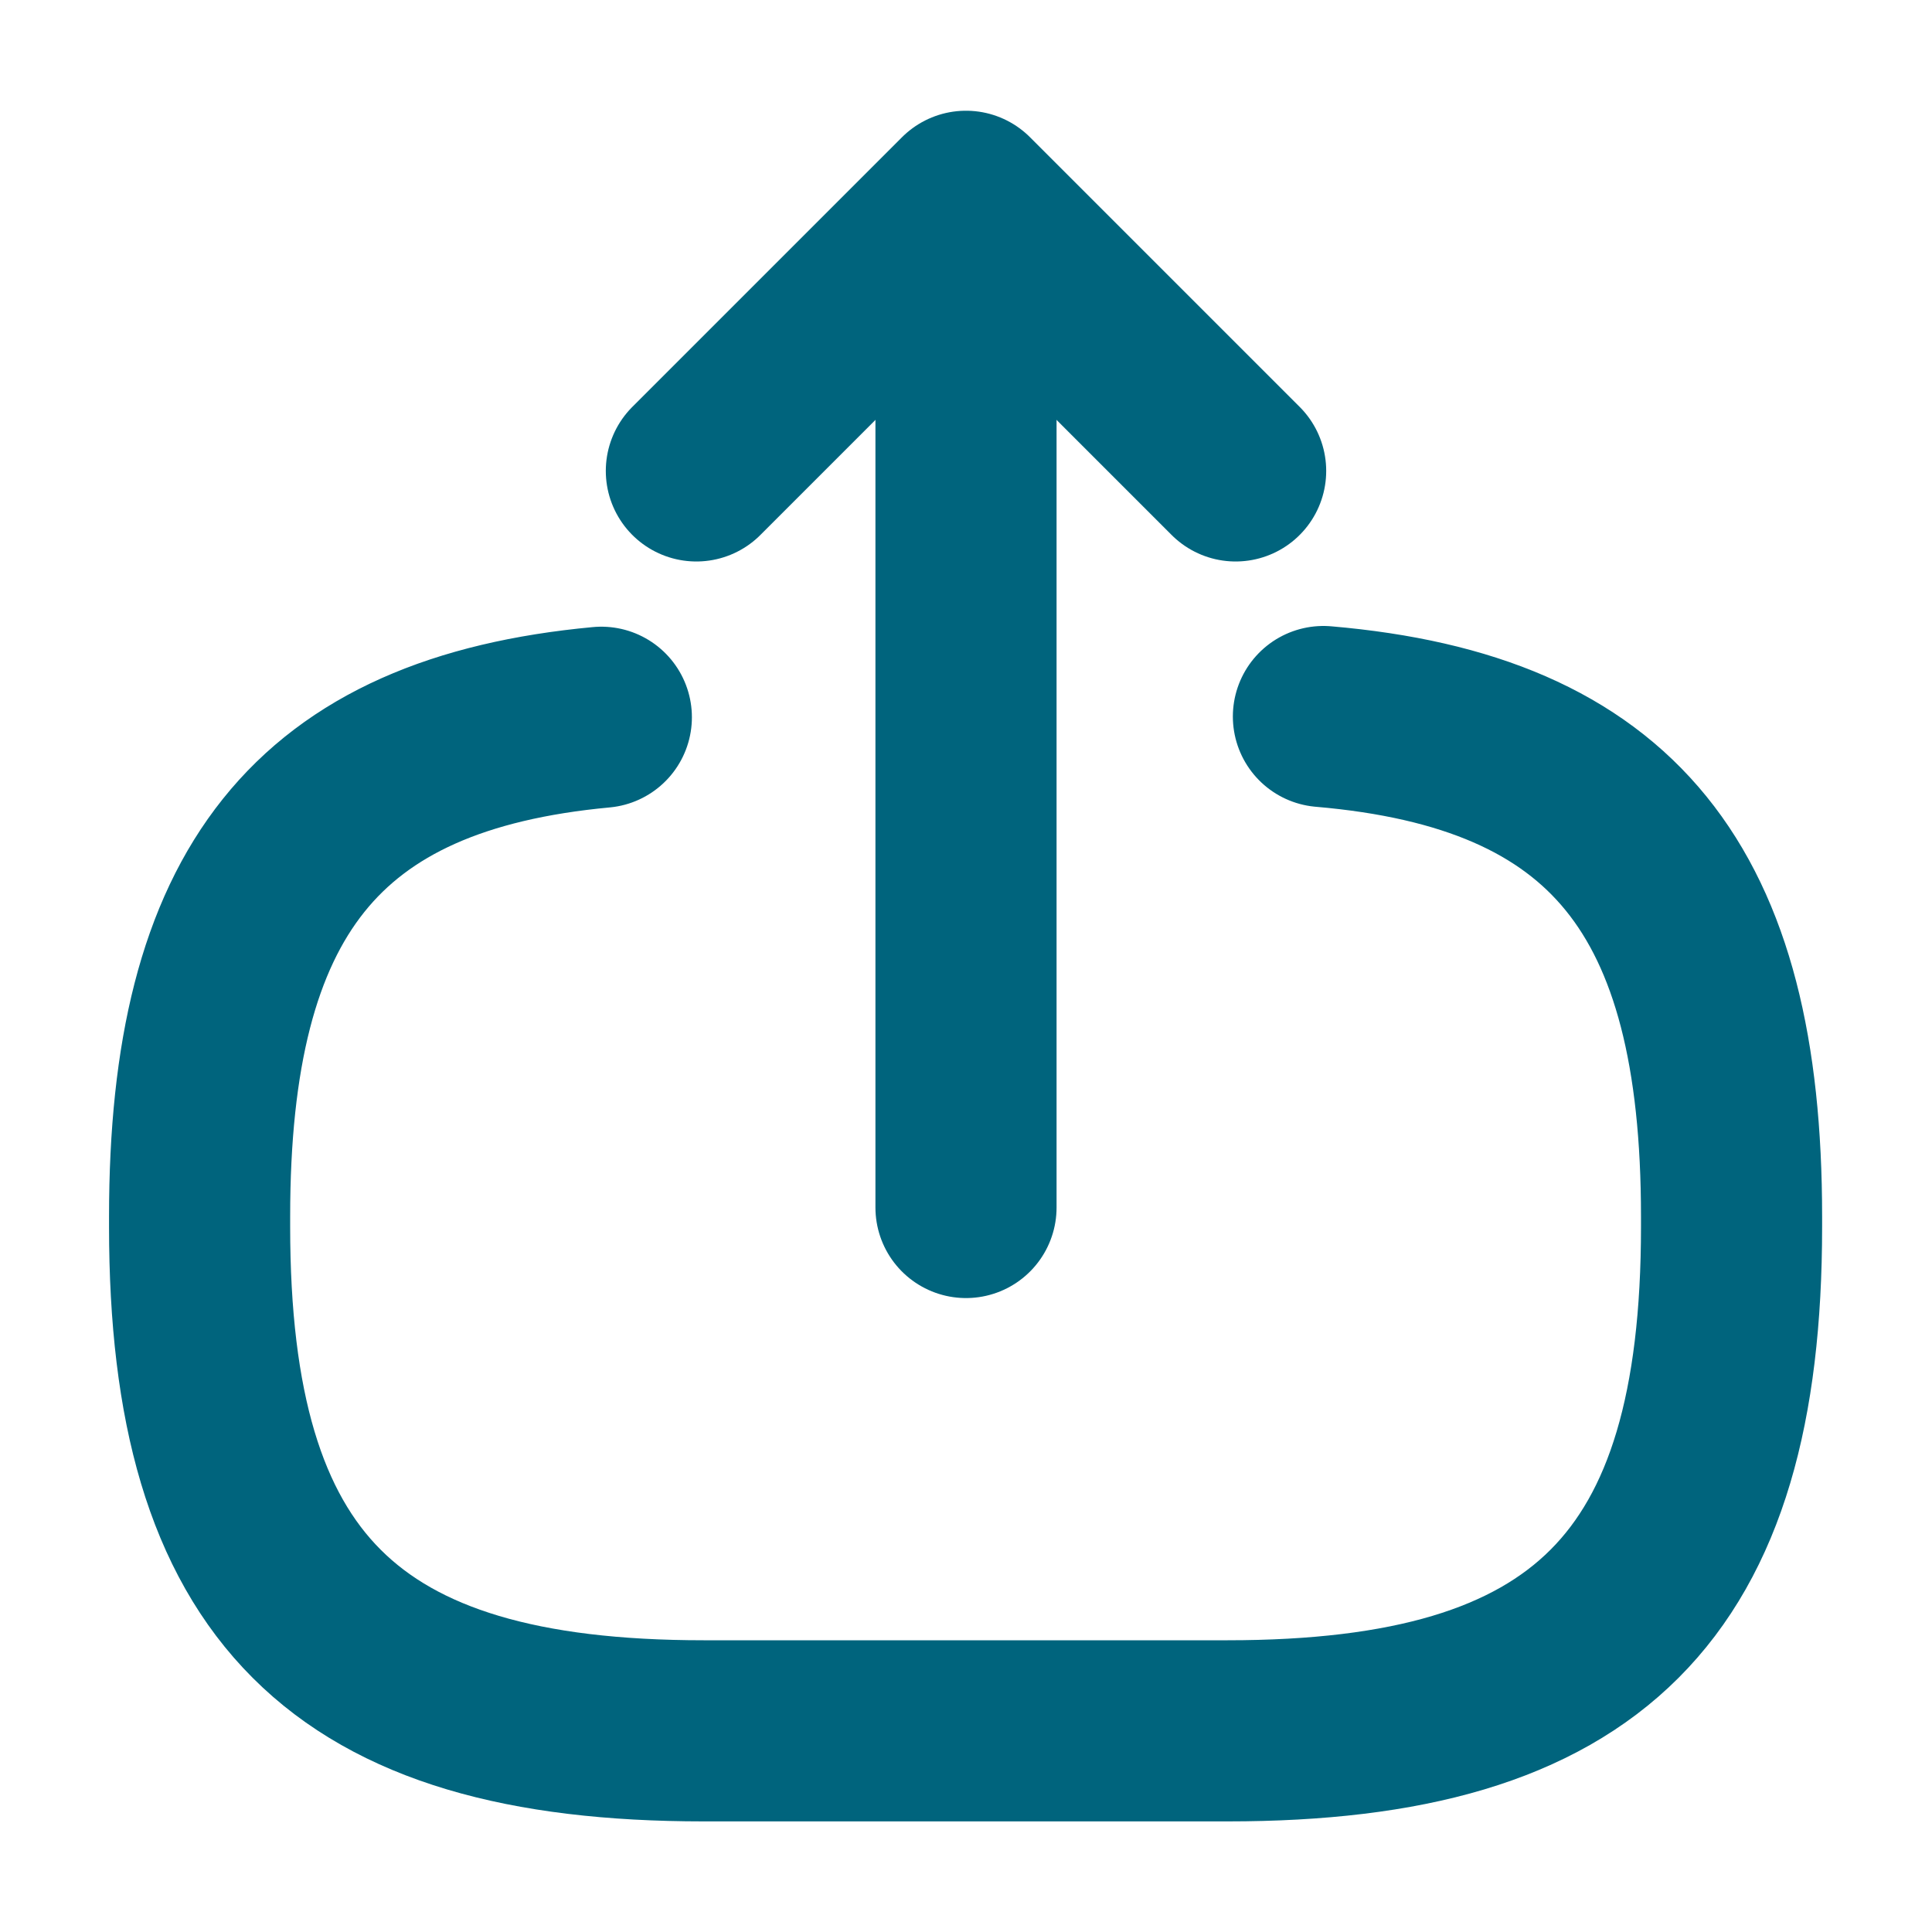
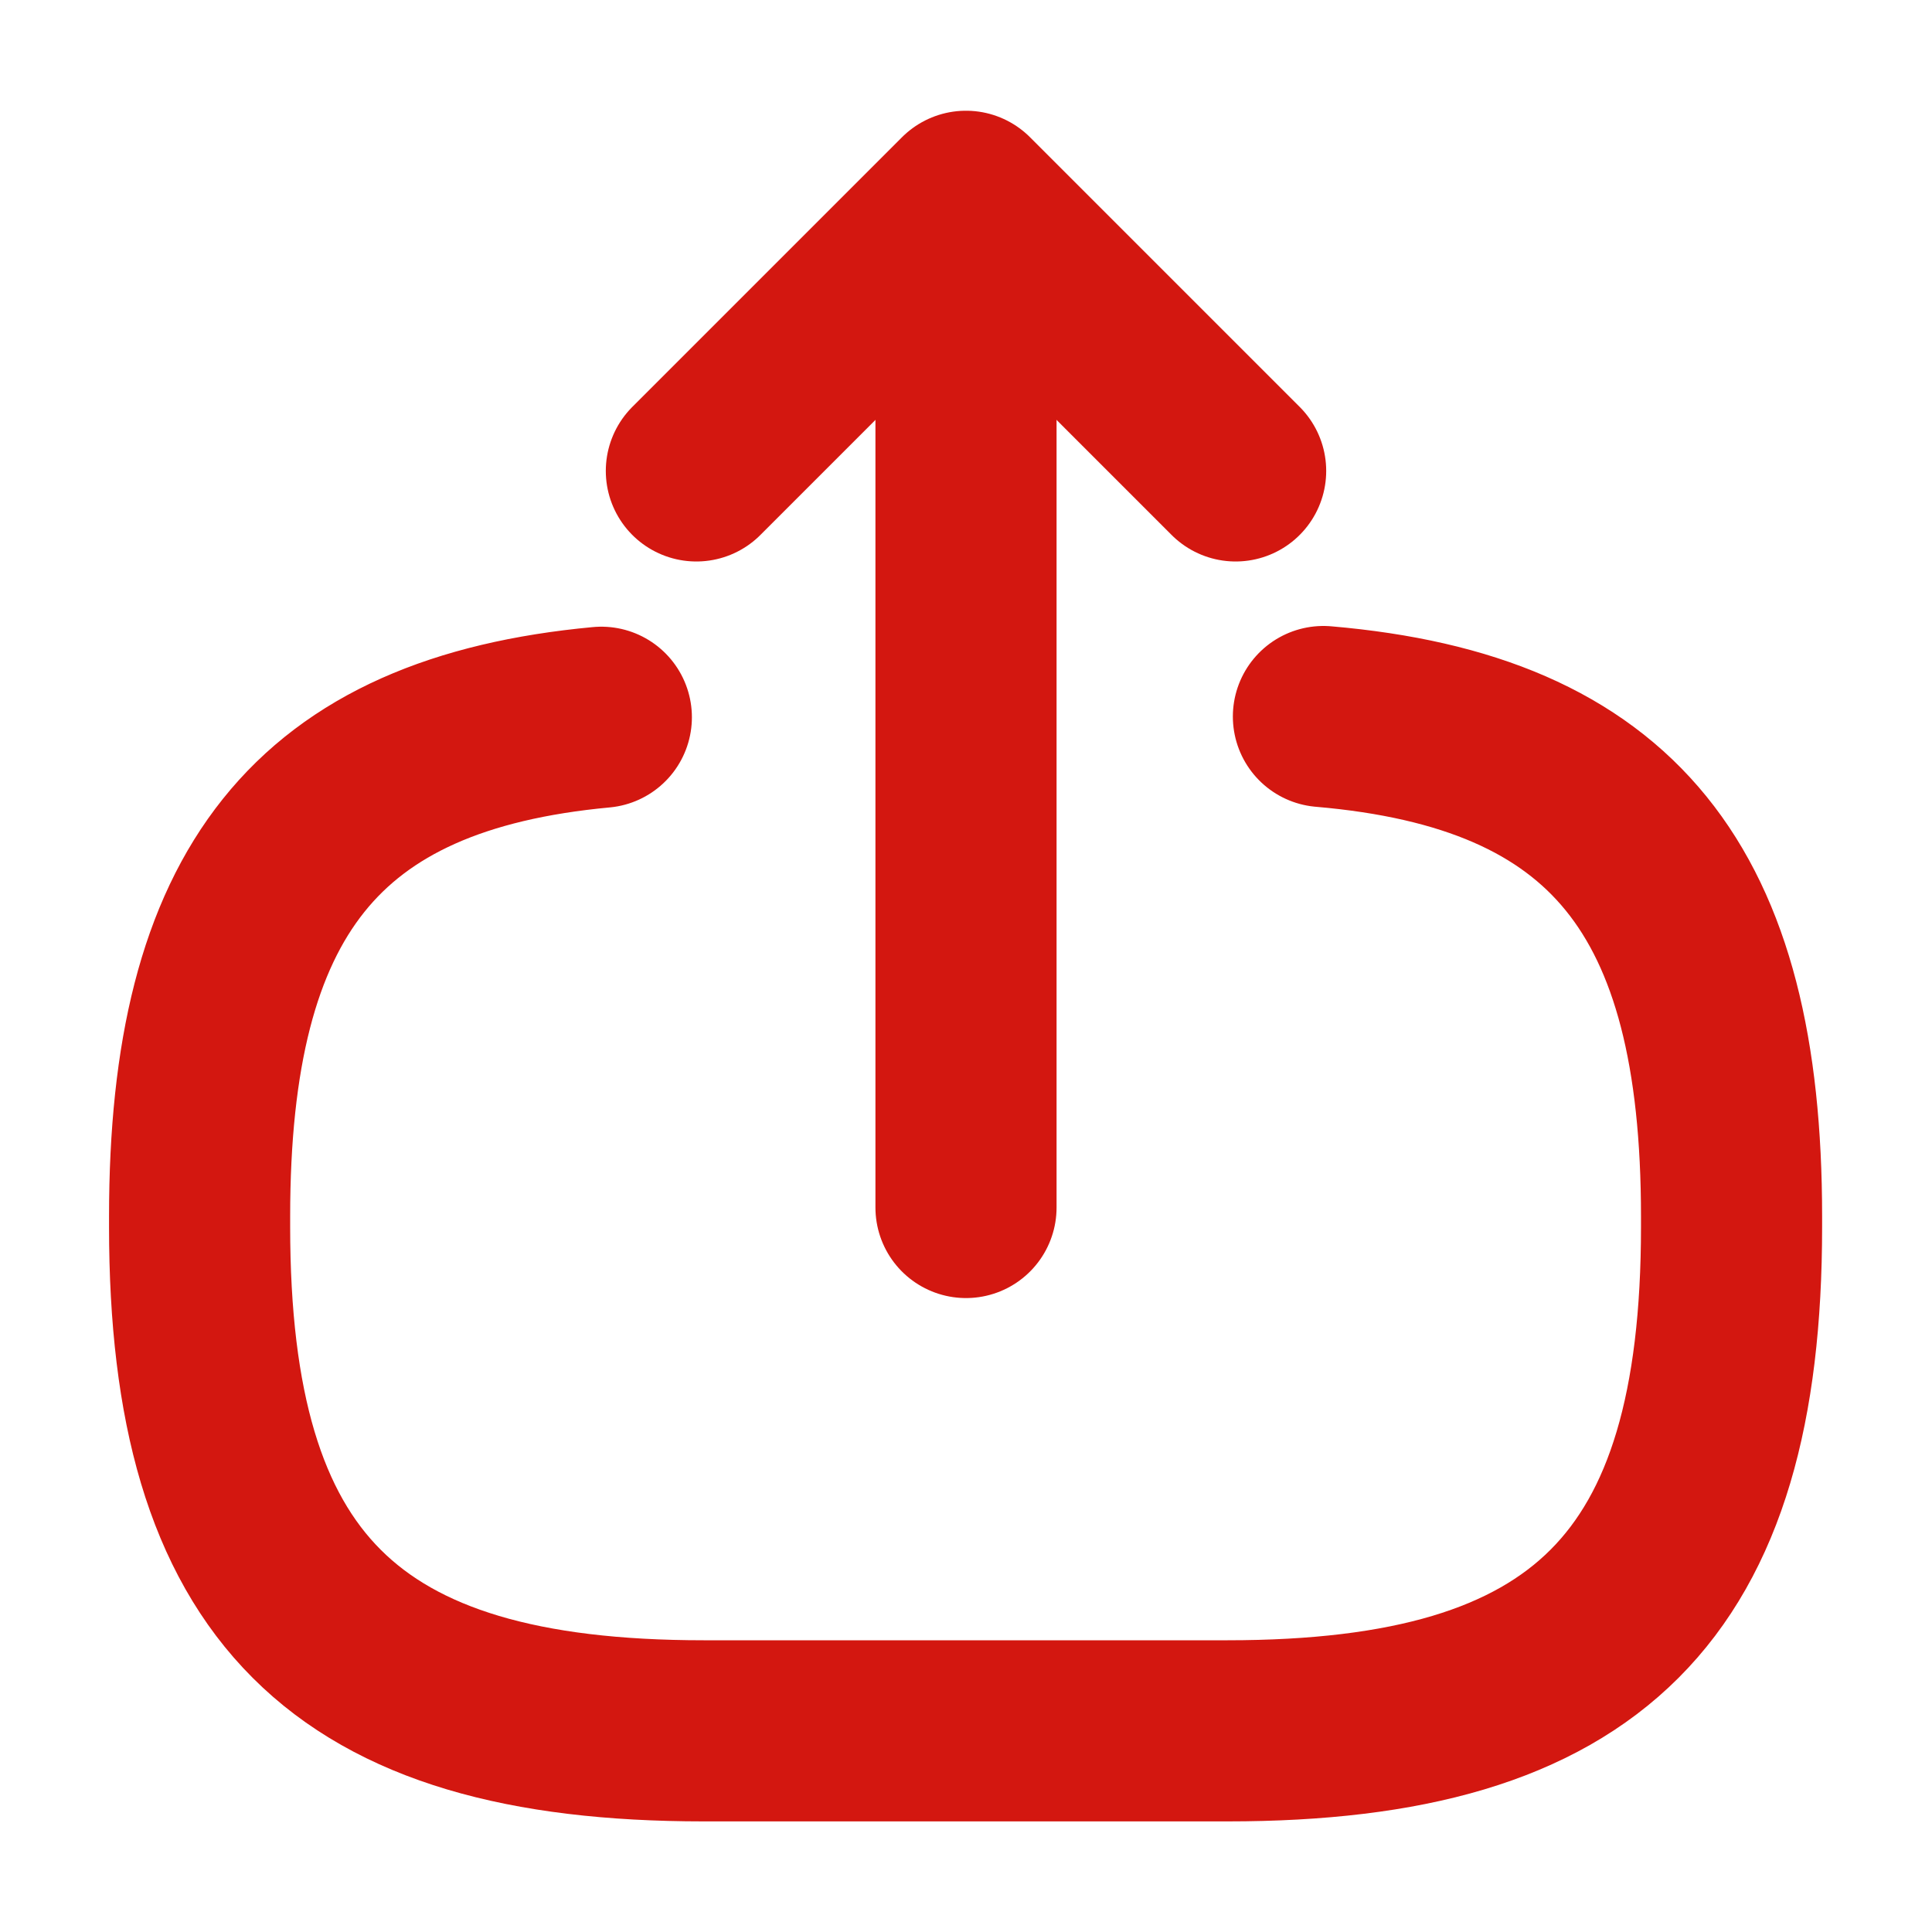
<svg xmlns="http://www.w3.org/2000/svg" width="16" height="16" viewBox="0 0 16 16" fill="none">
-   <path d="M10.96 5.934C13.36 6.14 14.34 7.374 14.34 10.074V10.16C14.34 13.14 13.147 14.334 10.167 14.334H5.827C2.847 14.334 1.653 13.14 1.653 10.16V10.074C1.653 7.394 2.62 6.16 4.98 5.94" stroke="#00647D" stroke-width="1.5" stroke-linecap="round" stroke-linejoin="round" />
-   <path d="M8 10V2.413" stroke="#00647D" stroke-width="1.5" stroke-linecap="round" stroke-linejoin="round" />
-   <path d="M10.233 3.9L8 1.667L5.767 3.9" stroke="#00647D" stroke-width="1.5" stroke-linecap="round" stroke-linejoin="round" />
+   <path d="M10.96 5.934C13.36 6.14 14.34 7.374 14.34 10.074V10.16C14.34 13.14 13.147 14.334 10.167 14.334H5.827C2.847 14.334 1.653 13.14 1.653 10.16V10.074C1.653 7.394 2.62 6.16 4.98 5.94" stroke="#D31710" stroke-width="1.5" stroke-linecap="round" stroke-linejoin="round" />
+   <path d="M8 10V2.413" stroke="#D31710" stroke-width="1.5" stroke-linecap="round" stroke-linejoin="round" />
+   <path d="M10.233 3.9L8 1.667L5.767 3.9" stroke="#D31710" stroke-width="1.5" stroke-linecap="round" stroke-linejoin="round" />
</svg>
